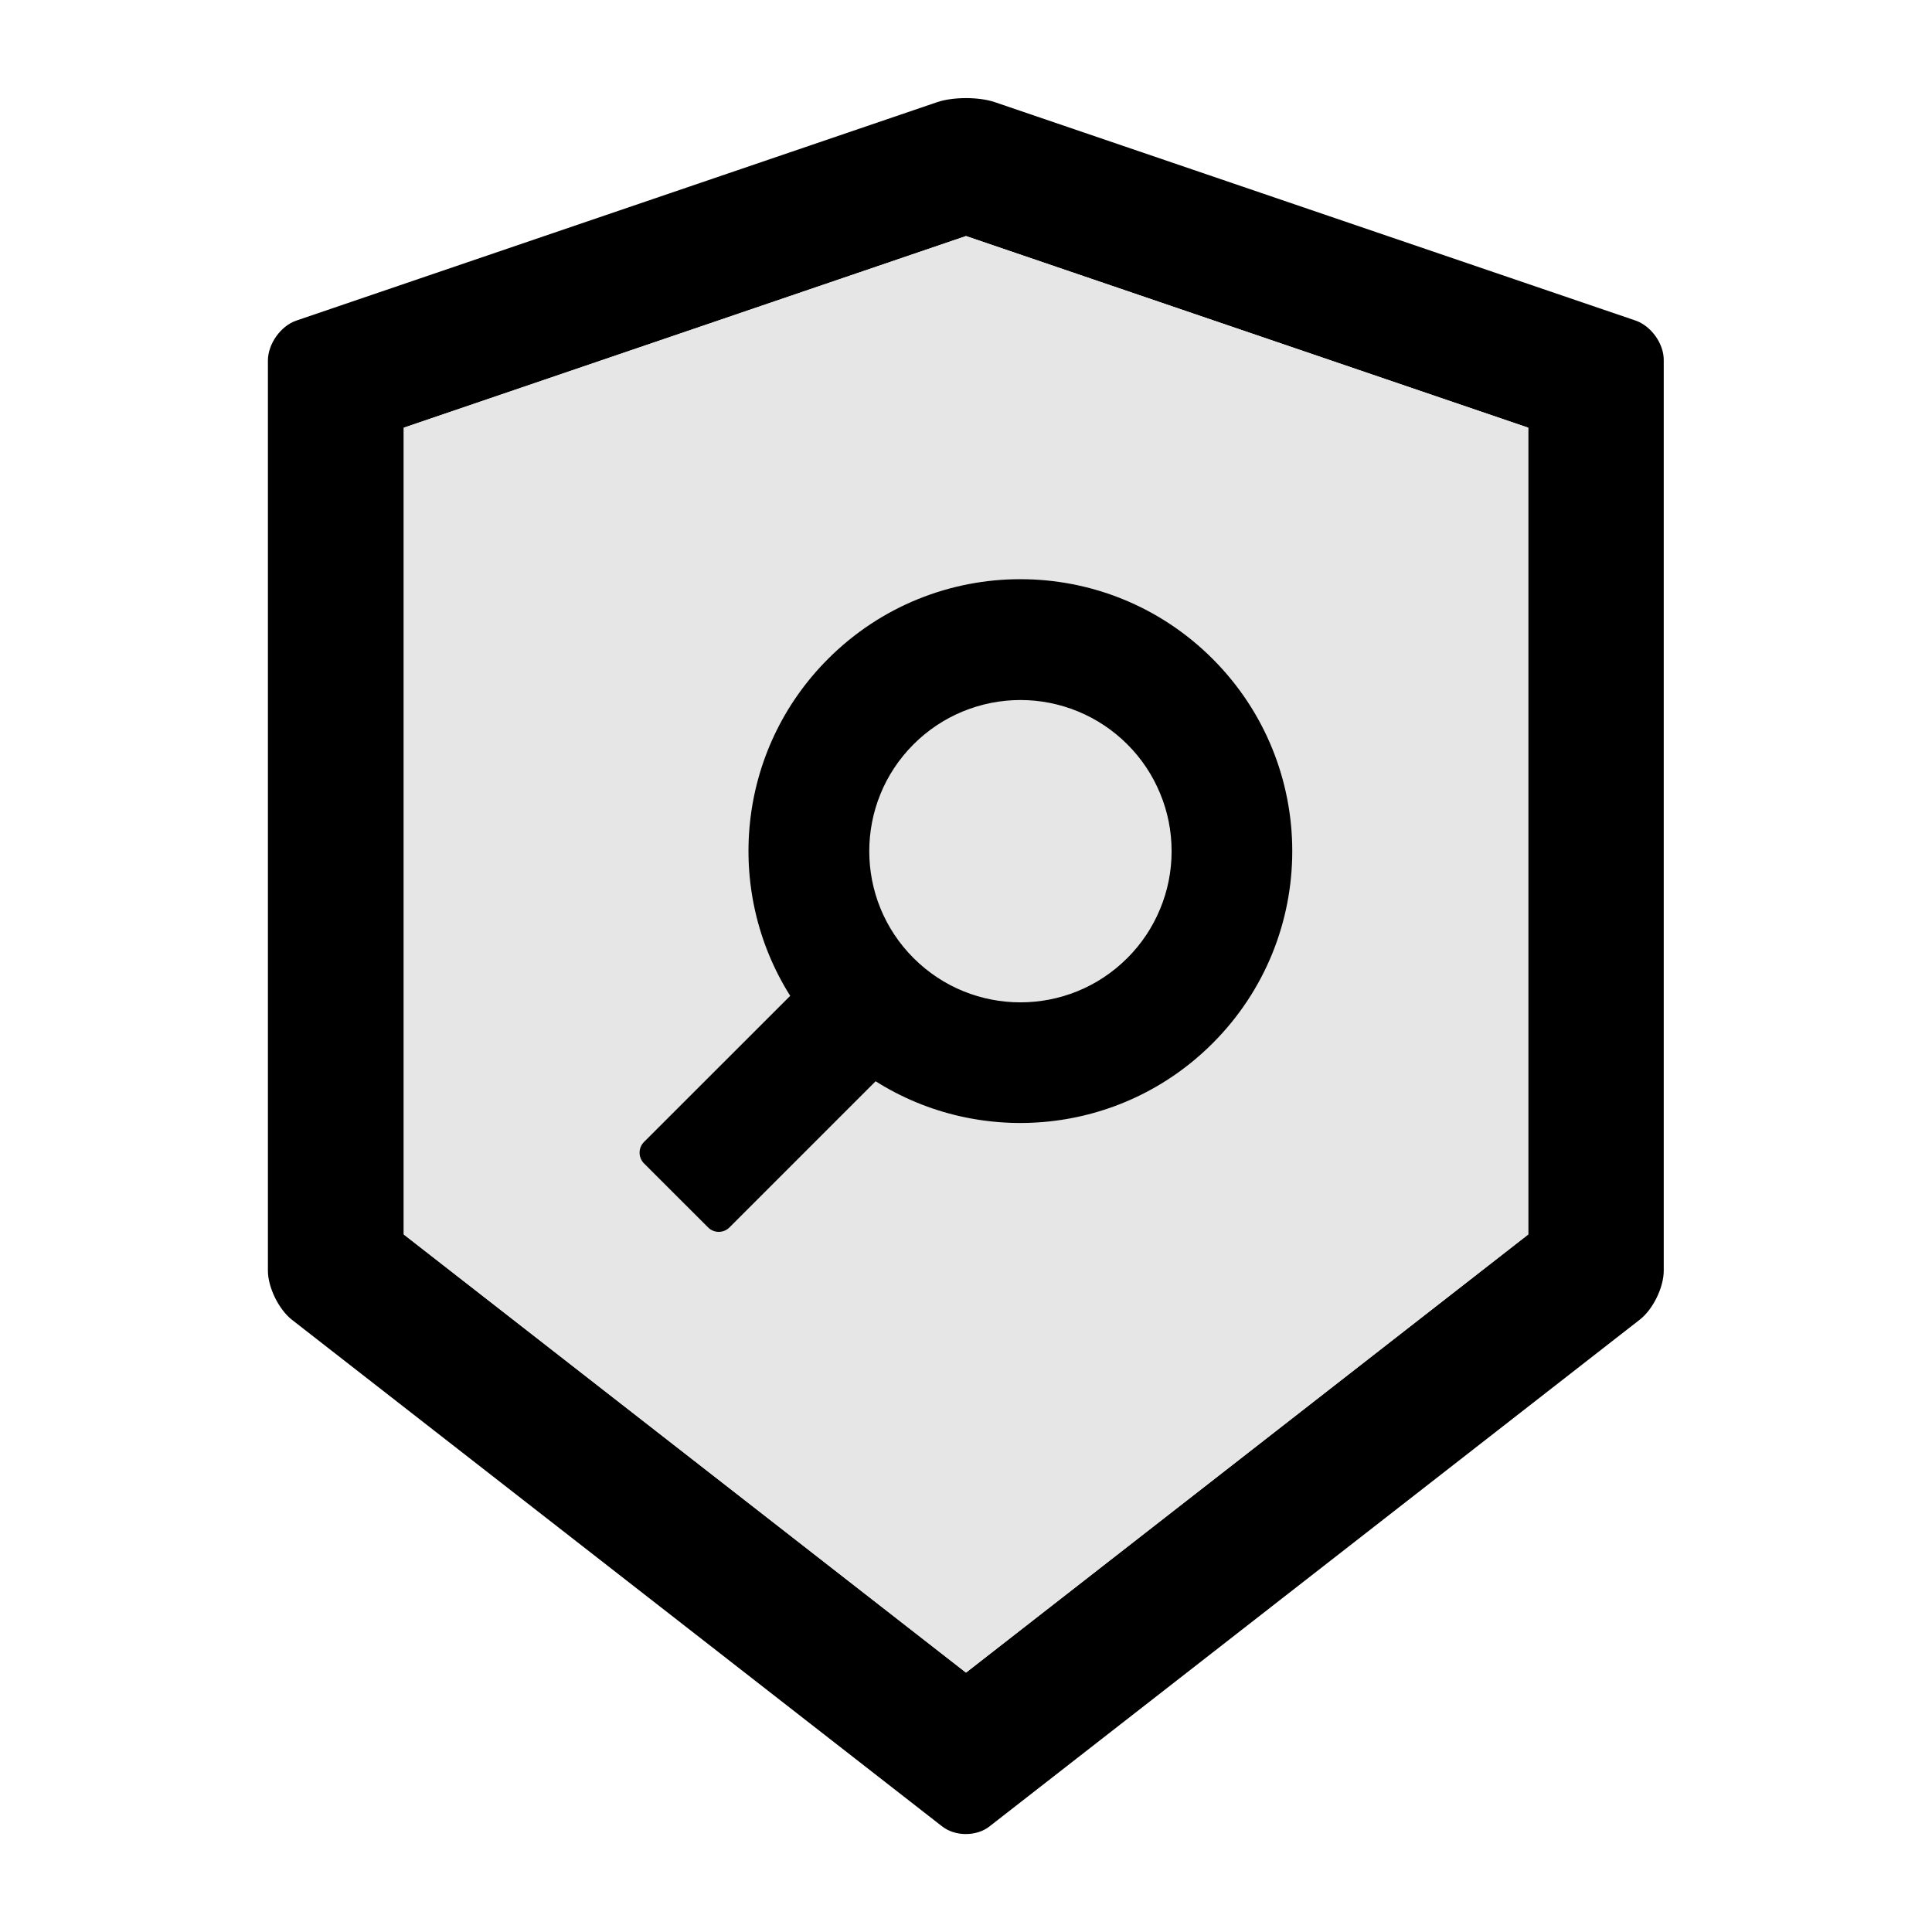
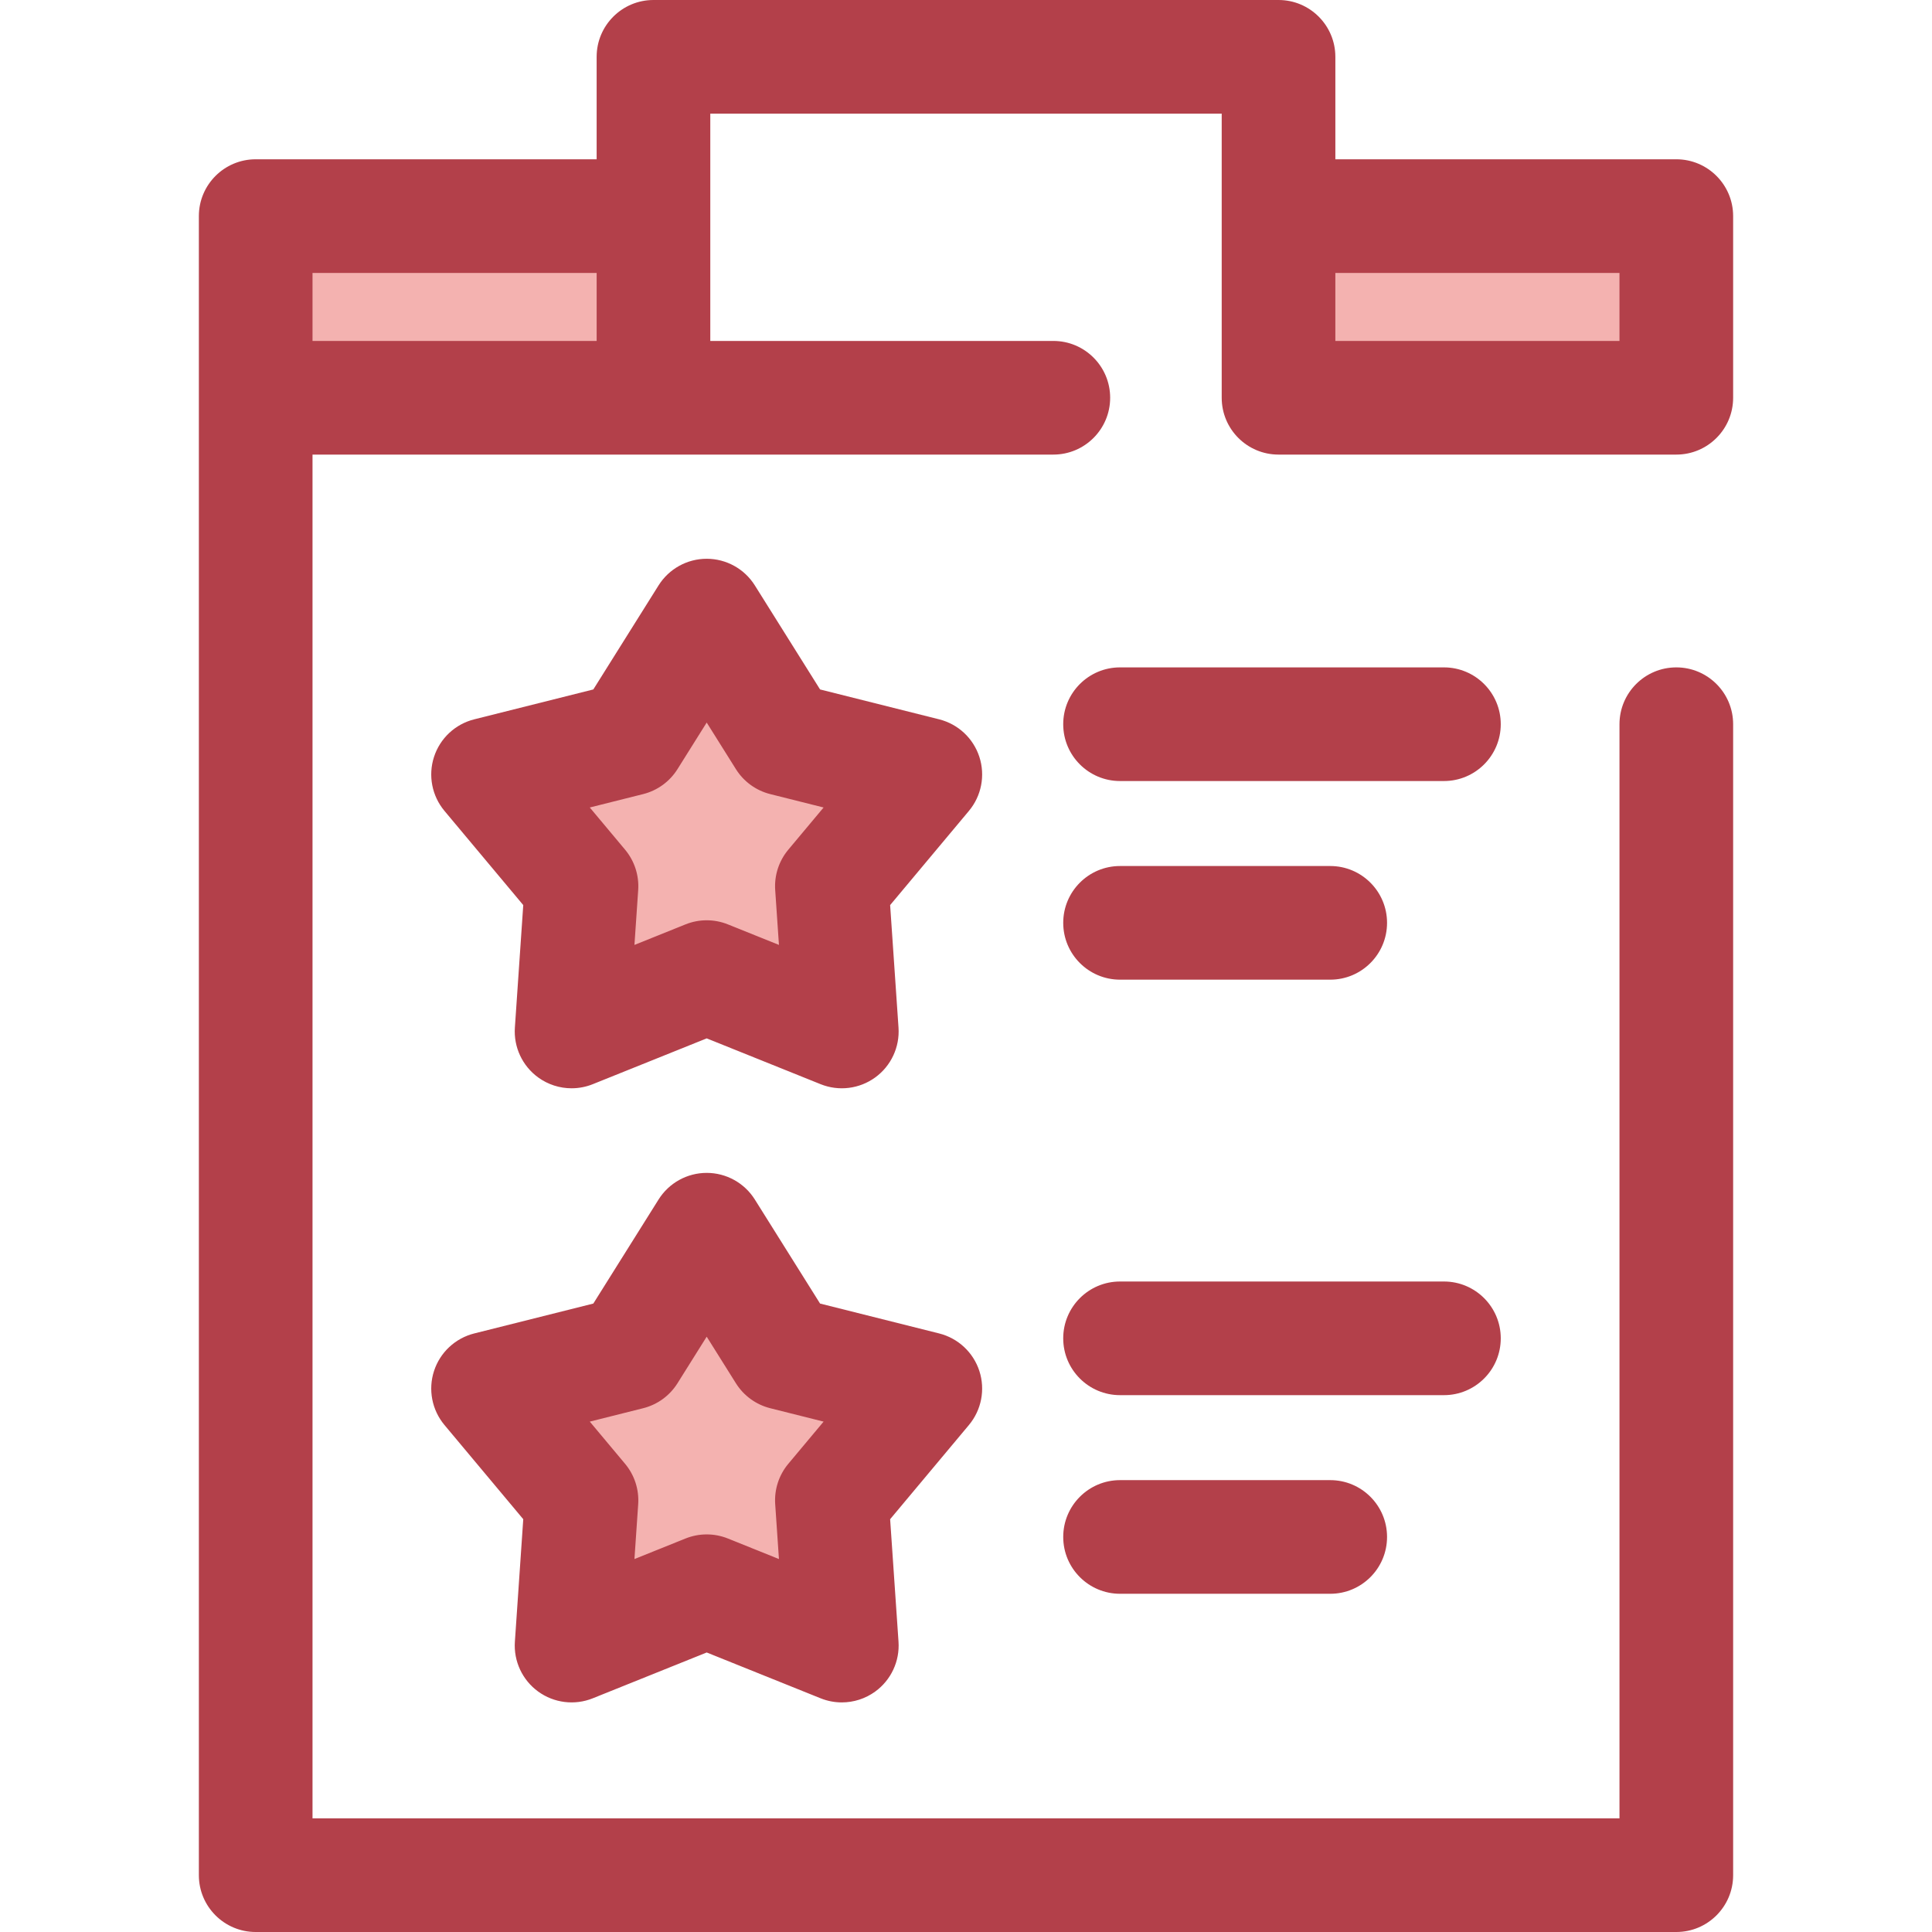
- <svg xmlns="http://www.w3.org/2000/svg" width="27" height="27" viewBox="0 0 27 27" fill="none">
-   <path d="M22.858 4.48L13.898 1.426C13.79 1.39 13.645 1.371 13.5 1.371C13.355 1.371 13.21 1.39 13.102 1.426L4.142 4.48C3.923 4.554 3.744 4.807 3.744 5.039V17.758C3.744 17.99 3.894 18.296 4.076 18.441L13.165 25.523C13.257 25.595 13.376 25.631 13.497 25.631C13.619 25.631 13.74 25.595 13.83 25.523L22.918 18.441C23.1 18.299 23.251 17.993 23.251 17.758V5.039C23.256 4.807 23.077 4.556 22.858 4.48ZM21.357 17.252L13.5 23.375L5.643 17.252V5.977L13.5 3.299L21.357 5.977V17.252Z" fill="black" />
-   <path d="M12.147 11.894C12.147 12.454 12.37 12.992 12.766 13.388C13.162 13.784 13.699 14.006 14.259 14.006C14.819 14.006 15.357 13.784 15.753 13.388C16.149 12.992 16.371 12.454 16.371 11.894C16.371 11.334 16.149 10.797 15.753 10.401C15.357 10.005 14.819 9.782 14.259 9.782C13.699 9.782 13.162 10.005 12.766 10.401C12.37 10.797 12.147 11.334 12.147 11.894Z" fill="#E6E6E6" />
-   <path d="M5.643 5.977V17.252L13.5 23.375L21.357 17.252V5.977L13.5 3.299L5.643 5.977ZM16.946 9.207C18.431 10.692 18.431 13.097 16.946 14.581C15.667 15.86 13.703 16.037 12.237 15.111L10.194 17.154C10.154 17.194 10.1 17.216 10.045 17.216C9.989 17.216 9.935 17.194 9.896 17.154L8.999 16.258C8.96 16.218 8.938 16.165 8.938 16.109C8.938 16.053 8.96 16 8.999 15.96L11.043 13.917C10.117 12.448 10.294 10.486 11.573 9.207C13.057 7.723 15.462 7.723 16.946 9.207Z" fill="#E6E6E6" />
-   <path d="M11.043 13.917L8.999 15.96C8.96 16 8.938 16.053 8.938 16.109C8.938 16.165 8.96 16.218 8.999 16.258L9.896 17.154C9.977 17.236 10.112 17.236 10.194 17.154L12.237 15.111C13.703 16.037 15.667 15.86 16.946 14.581C18.431 13.097 18.431 10.692 16.946 9.207C15.462 7.723 13.057 7.723 11.573 9.207C10.294 10.486 10.117 12.448 11.043 13.917ZM12.767 10.402C12.963 10.206 13.196 10.05 13.452 9.944C13.709 9.838 13.983 9.783 14.261 9.783C14.538 9.783 14.813 9.838 15.069 9.944C15.325 10.05 15.558 10.206 15.754 10.402C15.951 10.598 16.106 10.831 16.212 11.087C16.319 11.343 16.373 11.618 16.373 11.896C16.373 12.173 16.319 12.448 16.212 12.704C16.106 12.96 15.951 13.193 15.754 13.389C14.929 14.214 13.592 14.214 12.767 13.389C11.942 12.564 11.942 11.227 12.767 10.402Z" fill="black" />
+ <svg xmlns="http://www.w3.org/2000/svg" version="1.1" id="Layer_1" viewBox="0 0 512 512" xml:space="preserve">
+   <polygon style="fill:#F4B2B0;" points="187.282,163.138 207.786,195.838 245.222,205.235 220.458,234.841 223.09,273.348   187.282,258.945 151.472,273.348 154.104,234.841 129.342,205.235 166.778,195.838 " />
+   <g>
+     <path style="fill:#B3404A;" d="M151.474,288.407c-3.134,0-6.24-0.977-8.853-2.876c-4.194-3.048-6.526-8.038-6.173-13.21   l2.22-32.465l-20.878-24.958c-3.325-3.977-4.372-9.385-2.771-14.315c1.602-4.93,5.627-8.69,10.656-9.952l31.562-7.921l17.286-27.57   c2.754-4.393,7.575-7.06,12.759-7.06s10.005,2.667,12.759,7.06l17.286,27.57l31.56,7.921c5.028,1.262,9.053,5.022,10.656,9.952   c1.601,4.93,0.554,10.339-2.771,14.315l-20.878,24.96l2.22,32.465c0.354,5.173-1.977,10.163-6.173,13.21   c-4.195,3.046-9.662,3.723-14.47,1.789l-30.19-12.143l-30.191,12.143C155.278,288.048,153.371,288.407,151.474,288.407z    M156.3,213.993l9.356,11.184c2.492,2.982,3.736,6.811,3.473,10.689l-0.994,14.548l13.529-5.442c3.607-1.45,7.632-1.45,11.238,0   l13.527,5.441l-0.994-14.547c-0.265-3.878,0.979-7.707,3.473-10.689l9.356-11.184l-14.143-3.549   c-3.769-0.946-7.028-3.313-9.093-6.606l-7.746-12.354l-7.746,12.354c-2.065,3.293-5.323,5.659-9.093,6.606L156.3,213.993z" />
+     <path style="fill:#B3404A;" d="M382.658,206.982h-85.835c-8.315,0-15.059-6.742-15.059-15.059c0-8.317,6.743-15.059,15.059-15.059   h85.835c8.315,0,15.059,6.742,15.059,15.059S390.975,206.982,382.658,206.982z" />
+     <path style="fill:#B3404A;" d="M352.523,259.622h-55.698c-8.315,0-15.059-6.742-15.059-15.059c0-8.317,6.743-15.059,15.059-15.059   h55.698c8.315,0,15.059,6.742,15.059,15.059C367.581,252.88,360.838,259.622,352.523,259.622z" />
+   </g>
+   <polygon style="fill:#F4B2B0;" points="187.282,325.887 207.786,358.587 245.222,367.982 220.458,397.589 223.09,436.096   187.282,421.692 151.472,436.096 154.104,397.589 129.342,367.982 166.778,358.587 " />
+   <g>
+     <path style="fill:#B3404A;" d="M223.09,451.155c-1.897,0-3.804-0.358-5.617-1.087l-30.19-12.143l-30.191,12.143   c-4.808,1.934-10.276,1.257-14.47-1.789c-4.194-3.048-6.527-8.038-6.173-13.21l2.22-32.465l-20.879-24.96   c-3.325-3.977-4.372-9.385-2.771-14.315c1.602-4.93,5.627-8.69,10.656-9.952l31.562-7.921l17.286-27.57   c2.754-4.393,7.575-7.06,12.759-7.06s10.005,2.667,12.759,7.06l17.286,27.57l31.56,7.921c5.028,1.262,9.053,5.022,10.656,9.952   c1.601,4.93,0.554,10.338-2.771,14.315l-20.878,24.96l2.22,32.465c0.354,5.173-1.977,10.163-6.173,13.21   C229.329,450.178,226.224,451.155,223.09,451.155z M156.3,376.742l9.356,11.184c2.492,2.982,3.736,6.811,3.473,10.689   l-0.994,14.548l13.529-5.442c3.607-1.45,7.632-1.45,11.238,0l13.527,5.442l-0.994-14.548c-0.265-3.878,0.979-7.707,3.473-10.689   l9.356-11.184l-14.143-3.549c-3.769-0.946-7.028-3.313-9.093-6.606l-7.746-12.354l-7.746,12.354   c-2.065,3.293-5.323,5.659-9.093,6.606L156.3,376.742z" />
+     <path style="fill:#B3404A;" d="M382.658,369.73h-85.835c-8.315,0-15.059-6.742-15.059-15.059s6.743-15.059,15.059-15.059h85.835   c8.315,0,15.059,6.742,15.059,15.059S390.975,369.73,382.658,369.73z" />
+     <path style="fill:#B3404A;" d="M352.523,422.368h-55.698c-8.315,0-15.059-6.742-15.059-15.059c0-8.317,6.743-15.059,15.059-15.059   h55.698c8.315,0,15.059,6.742,15.059,15.059C367.581,415.627,360.838,422.368,352.523,422.368z" />
+   </g>
+   <g>
+     <rect x="67.76" y="57.269" style="fill:#F4B2B0;" width="105.412" height="48.142" />
+     <rect x="338.824" y="57.269" style="fill:#F4B2B0;" width="105.412" height="48.142" />
+   </g>
+   <path style="fill:#B3404A;" d="M323.765,105.412c0,8.317,6.743,15.059,15.059,15.059H444.24c8.315,0,15.059-6.742,15.059-15.059  V57.27c0-8.317-6.743-15.059-15.059-15.059h-90.357V15.059C353.882,6.742,347.139,0,338.824,0H173.176  c-8.315,0-15.059,6.742-15.059,15.059v27.153H67.76c-8.315,0-15.059,6.742-15.059,15.059v48.142v391.529  c0,8.317,6.743,15.059,15.059,15.059h376.48c8.315,0,15.059-6.742,15.059-15.059V191.923c0-8.317-6.743-15.059-15.059-15.059  s-15.059,6.742-15.059,15.059v289.959H82.819V120.471h90.357h105.969c8.315,0,15.059-6.742,15.059-15.059  s-6.743-15.059-15.059-15.059h-90.91V57.27V30.118h135.529V57.27V105.412z M82.819,72.329h75.299v18.024H82.819V72.329z   M429.181,90.353h-75.299V72.329h75.299V90.353z" />
</svg>
